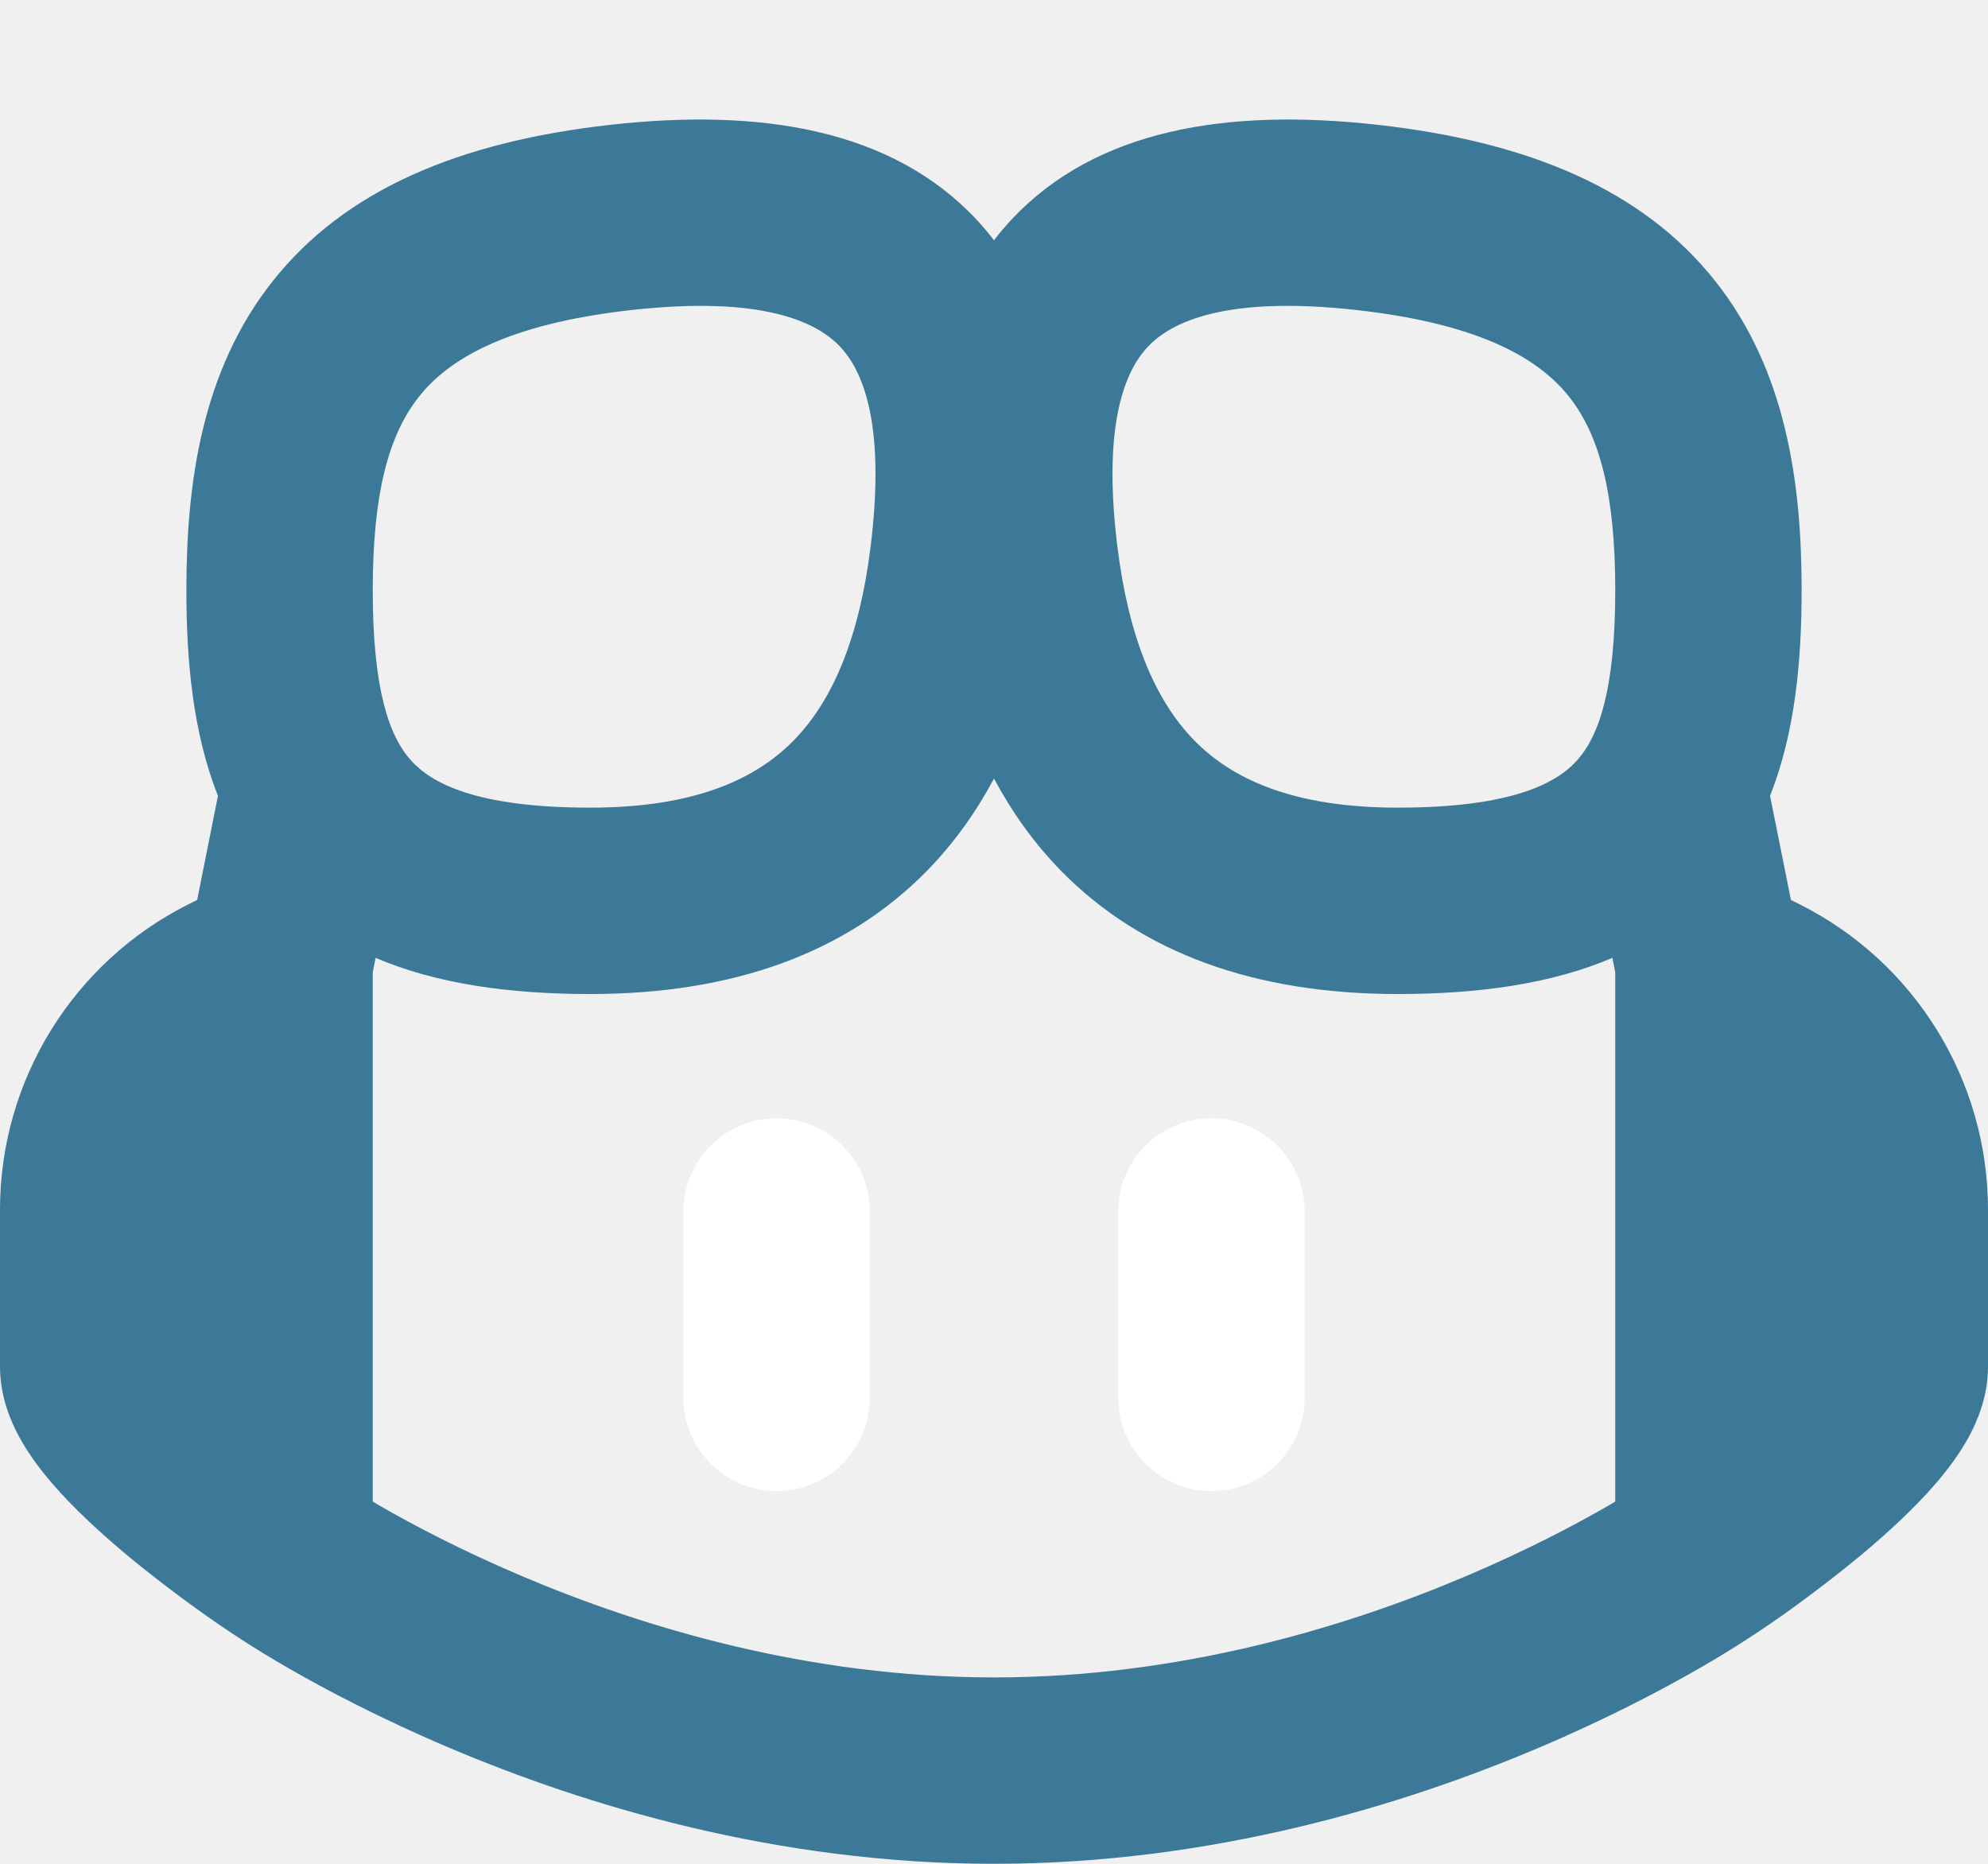
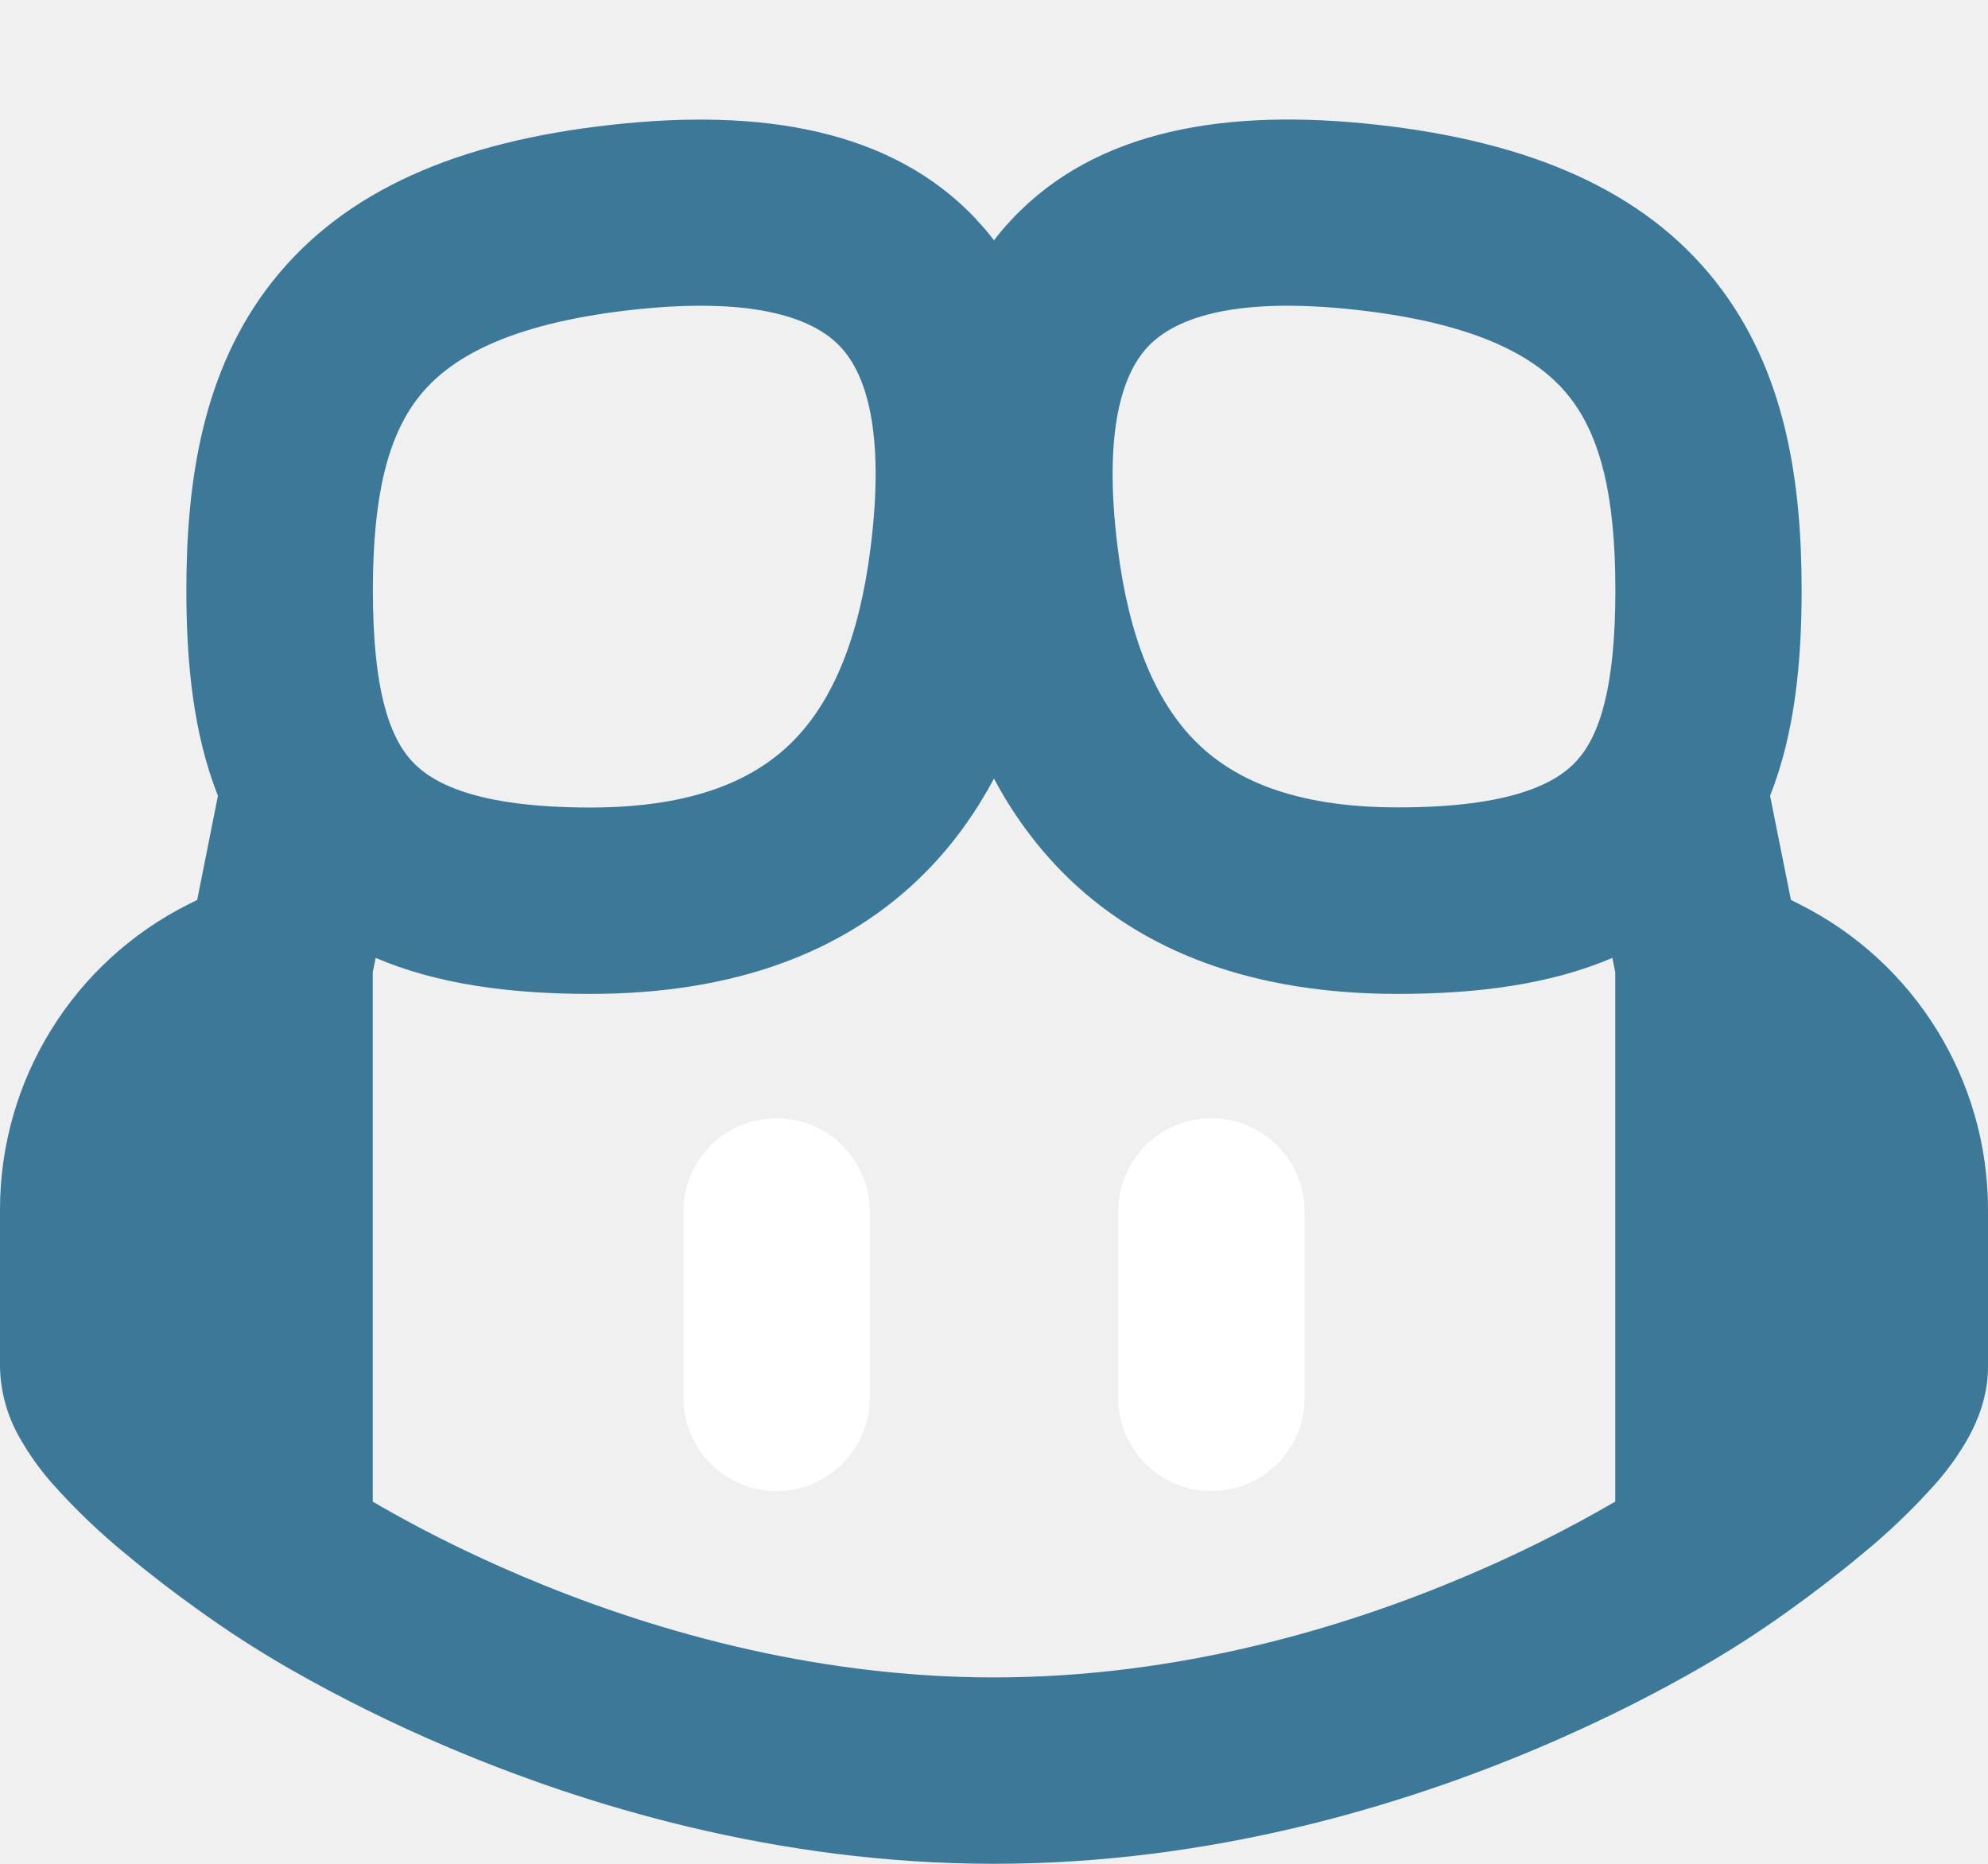
- <svg xmlns="http://www.w3.org/2000/svg" width="16" height="15" viewBox="0 0 16 15" fill="none">
-   <path d="M6.25 9C6.664 9 7 9.336 7 9.75V11.25C7 11.664 6.664 12 6.25 12C5.836 12 5.5 11.664 5.5 11.25V9.75C5.5 9.336 5.836 9 6.25 9Z" fill="white" />
-   <path d="M10.5 9.75C10.5 9.336 10.164 9 9.75 9C9.336 9 9 9.336 9 9.75V11.25C9 11.664 9.336 12 9.75 12C10.164 12 10.5 11.664 10.5 11.25V9.75Z" fill="white" />
-   <path d="M7.861 1.769C7.91 1.822 7.957 1.877 8 1.934C8.043 1.877 8.09 1.822 8.139 1.769C8.821 1.039 9.877 0.87 11.083 1.004C12.313 1.141 13.228 1.532 13.807 2.265C14.373 2.981 14.5 3.879 14.5 4.75C14.5 5.322 14.447 5.897 14.246 6.405L14.414 7.243L14.48 7.276C15.412 7.742 16 8.694 16 9.736V11C16 11.239 15.914 11.438 15.844 11.567C15.769 11.704 15.675 11.828 15.585 11.933C15.405 12.143 15.181 12.346 14.98 12.514C14.775 12.684 14.573 12.836 14.424 12.944C14.184 13.117 13.939 13.276 13.683 13.423C13.376 13.6 12.934 13.833 12.387 14.065C11.296 14.528 9.756 15 8 15C6.244 15 4.704 14.528 3.613 14.065C3.066 13.833 2.624 13.6 2.317 13.423C2.061 13.276 1.816 13.117 1.577 12.944C1.427 12.836 1.225 12.684 1.02 12.514C0.819 12.346 0.595 12.143 0.415 11.933C0.325 11.828 0.231 11.704 0.156 11.567C0.086 11.438 0 11.239 1.90735e-06 11L0 9.736C0 8.694 0.589 7.742 1.52 7.276L1.587 7.243L1.754 6.405C1.553 5.897 1.5 5.322 1.5 4.75C1.5 3.879 1.627 2.981 2.193 2.265C2.772 1.532 3.687 1.141 4.917 1.004C6.123 0.87 7.179 1.039 7.861 1.769ZM3.023 7.709L3 7.824V12.085C3.021 12.097 3.043 12.11 3.065 12.123C3.329 12.275 3.716 12.479 4.199 12.684C5.171 13.097 6.506 13.5 8 13.5C9.494 13.5 10.829 13.097 11.801 12.684C12.284 12.479 12.671 12.275 12.935 12.123C12.957 12.11 12.979 12.097 13 12.085V7.824L12.977 7.709C12.487 7.918 11.902 8 11.25 8C10.104 8 9.191 7.672 8.54 7.009C8.321 6.785 8.144 6.535 8 6.266C7.856 6.535 7.679 6.785 7.46 7.009C6.809 7.672 5.896 8 4.75 8C4.098 8 3.513 7.918 3.023 7.709ZM6.764 2.793C6.571 2.586 6.127 2.379 5.083 2.495C4.063 2.609 3.603 2.899 3.37 3.195C3.123 3.508 3 3.984 3 4.75C3 5.542 3.129 5.921 3.308 6.12C3.47 6.301 3.828 6.5 4.75 6.5C5.604 6.5 6.089 6.264 6.388 5.959C6.703 5.637 6.915 5.133 7.006 4.407C7.123 3.471 6.968 3.011 6.764 2.793ZM9.236 2.793C9.032 3.011 8.877 3.471 8.994 4.407C9.085 5.133 9.297 5.637 9.612 5.959C9.911 6.264 10.396 6.5 11.25 6.5C12.172 6.5 12.53 6.301 12.692 6.12C12.871 5.921 13 5.542 13 4.75C13 3.984 12.877 3.508 12.63 3.195C12.397 2.899 11.937 2.609 10.917 2.495C9.873 2.379 9.429 2.586 9.236 2.793Z" fill="#3c7998" />
+ <svg xmlns="http://www.w3.org/2000/svg" width="16" height="15" fill="none">
+   <path fill="#fff" d="M6.25 9a.75.75 0 0 1 .75.75v1.5a.75.75 0 0 1-1.5 0v-1.5A.75.75 0 0 1 6.25 9ZM10.5 9.75a.75.75 0 0 0-1.5 0v1.5a.75.75 0 0 0 1.5 0v-1.5Z" />
+   <path fill="#3c7998" d="M7.86 1.77c.05.052.097.107.14.164.043-.057.09-.112.14-.165.681-.73 1.737-.899 2.943-.765 1.23.137 2.145.528 2.724 1.261.566.716.693 1.614.693 2.485 0 .572-.053 1.147-.254 1.655l.168.838.066.033A2.75 2.75 0 0 1 16 9.736V11c0 .24-.086.438-.156.567a2.177 2.177 0 0 1-.259.366 5.18 5.18 0 0 1-.605.58c-.205.171-.407.323-.556.43-.24.174-.485.333-.741.48-.307.177-.749.41-1.296.642C11.296 14.528 9.756 15 8 15c-1.756 0-3.296-.472-4.387-.935a12.079 12.079 0 0 1-1.296-.642 8.503 8.503 0 0 1-.74-.48c-.15-.107-.352-.259-.557-.43a5.18 5.18 0 0 1-.605-.58 2.17 2.17 0 0 1-.259-.366A1.19 1.19 0 0 1 0 11V9.736a2.75 2.75 0 0 1 1.52-2.46l.067-.033.167-.838C1.553 5.897 1.5 5.322 1.5 4.75c0-.87.127-1.77.693-2.485.579-.733 1.494-1.124 2.724-1.26 1.206-.135 2.262.034 2.944.764ZM3.024 7.708 3 7.824v4.261l.065.038c.264.152.65.356 1.134.561.972.413 2.307.816 3.801.816 1.494 0 2.83-.403 3.8-.816a10.58 10.58 0 0 0 1.2-.599v-4.26l-.023-.116c-.49.21-1.075.29-1.727.29-1.146 0-2.06-.327-2.71-.99A3.223 3.223 0 0 1 8 6.266c-.144.269-.321.519-.54.743-.65.663-1.564.99-2.71.99-.652 0-1.237-.08-1.727-.29Zm3.741-4.916c-.193-.207-.637-.414-1.681-.298-1.02.114-1.48.404-1.713.7-.247.313-.37.79-.37 1.555 0 .792.129 1.17.308 1.37.162.181.52.38 1.442.38.854 0 1.339-.236 1.638-.541.315-.322.527-.826.618-1.552.117-.936-.038-1.396-.242-1.614Zm2.472 0c-.204.218-.359.678-.242 1.614.09.726.303 1.23.618 1.552.299.305.784.54 1.638.54.922 0 1.28-.198 1.442-.379.179-.2.308-.578.308-1.37 0-.766-.123-1.242-.37-1.555-.233-.296-.693-.586-1.713-.7-1.044-.116-1.488.091-1.681.298Z" />
</svg>
